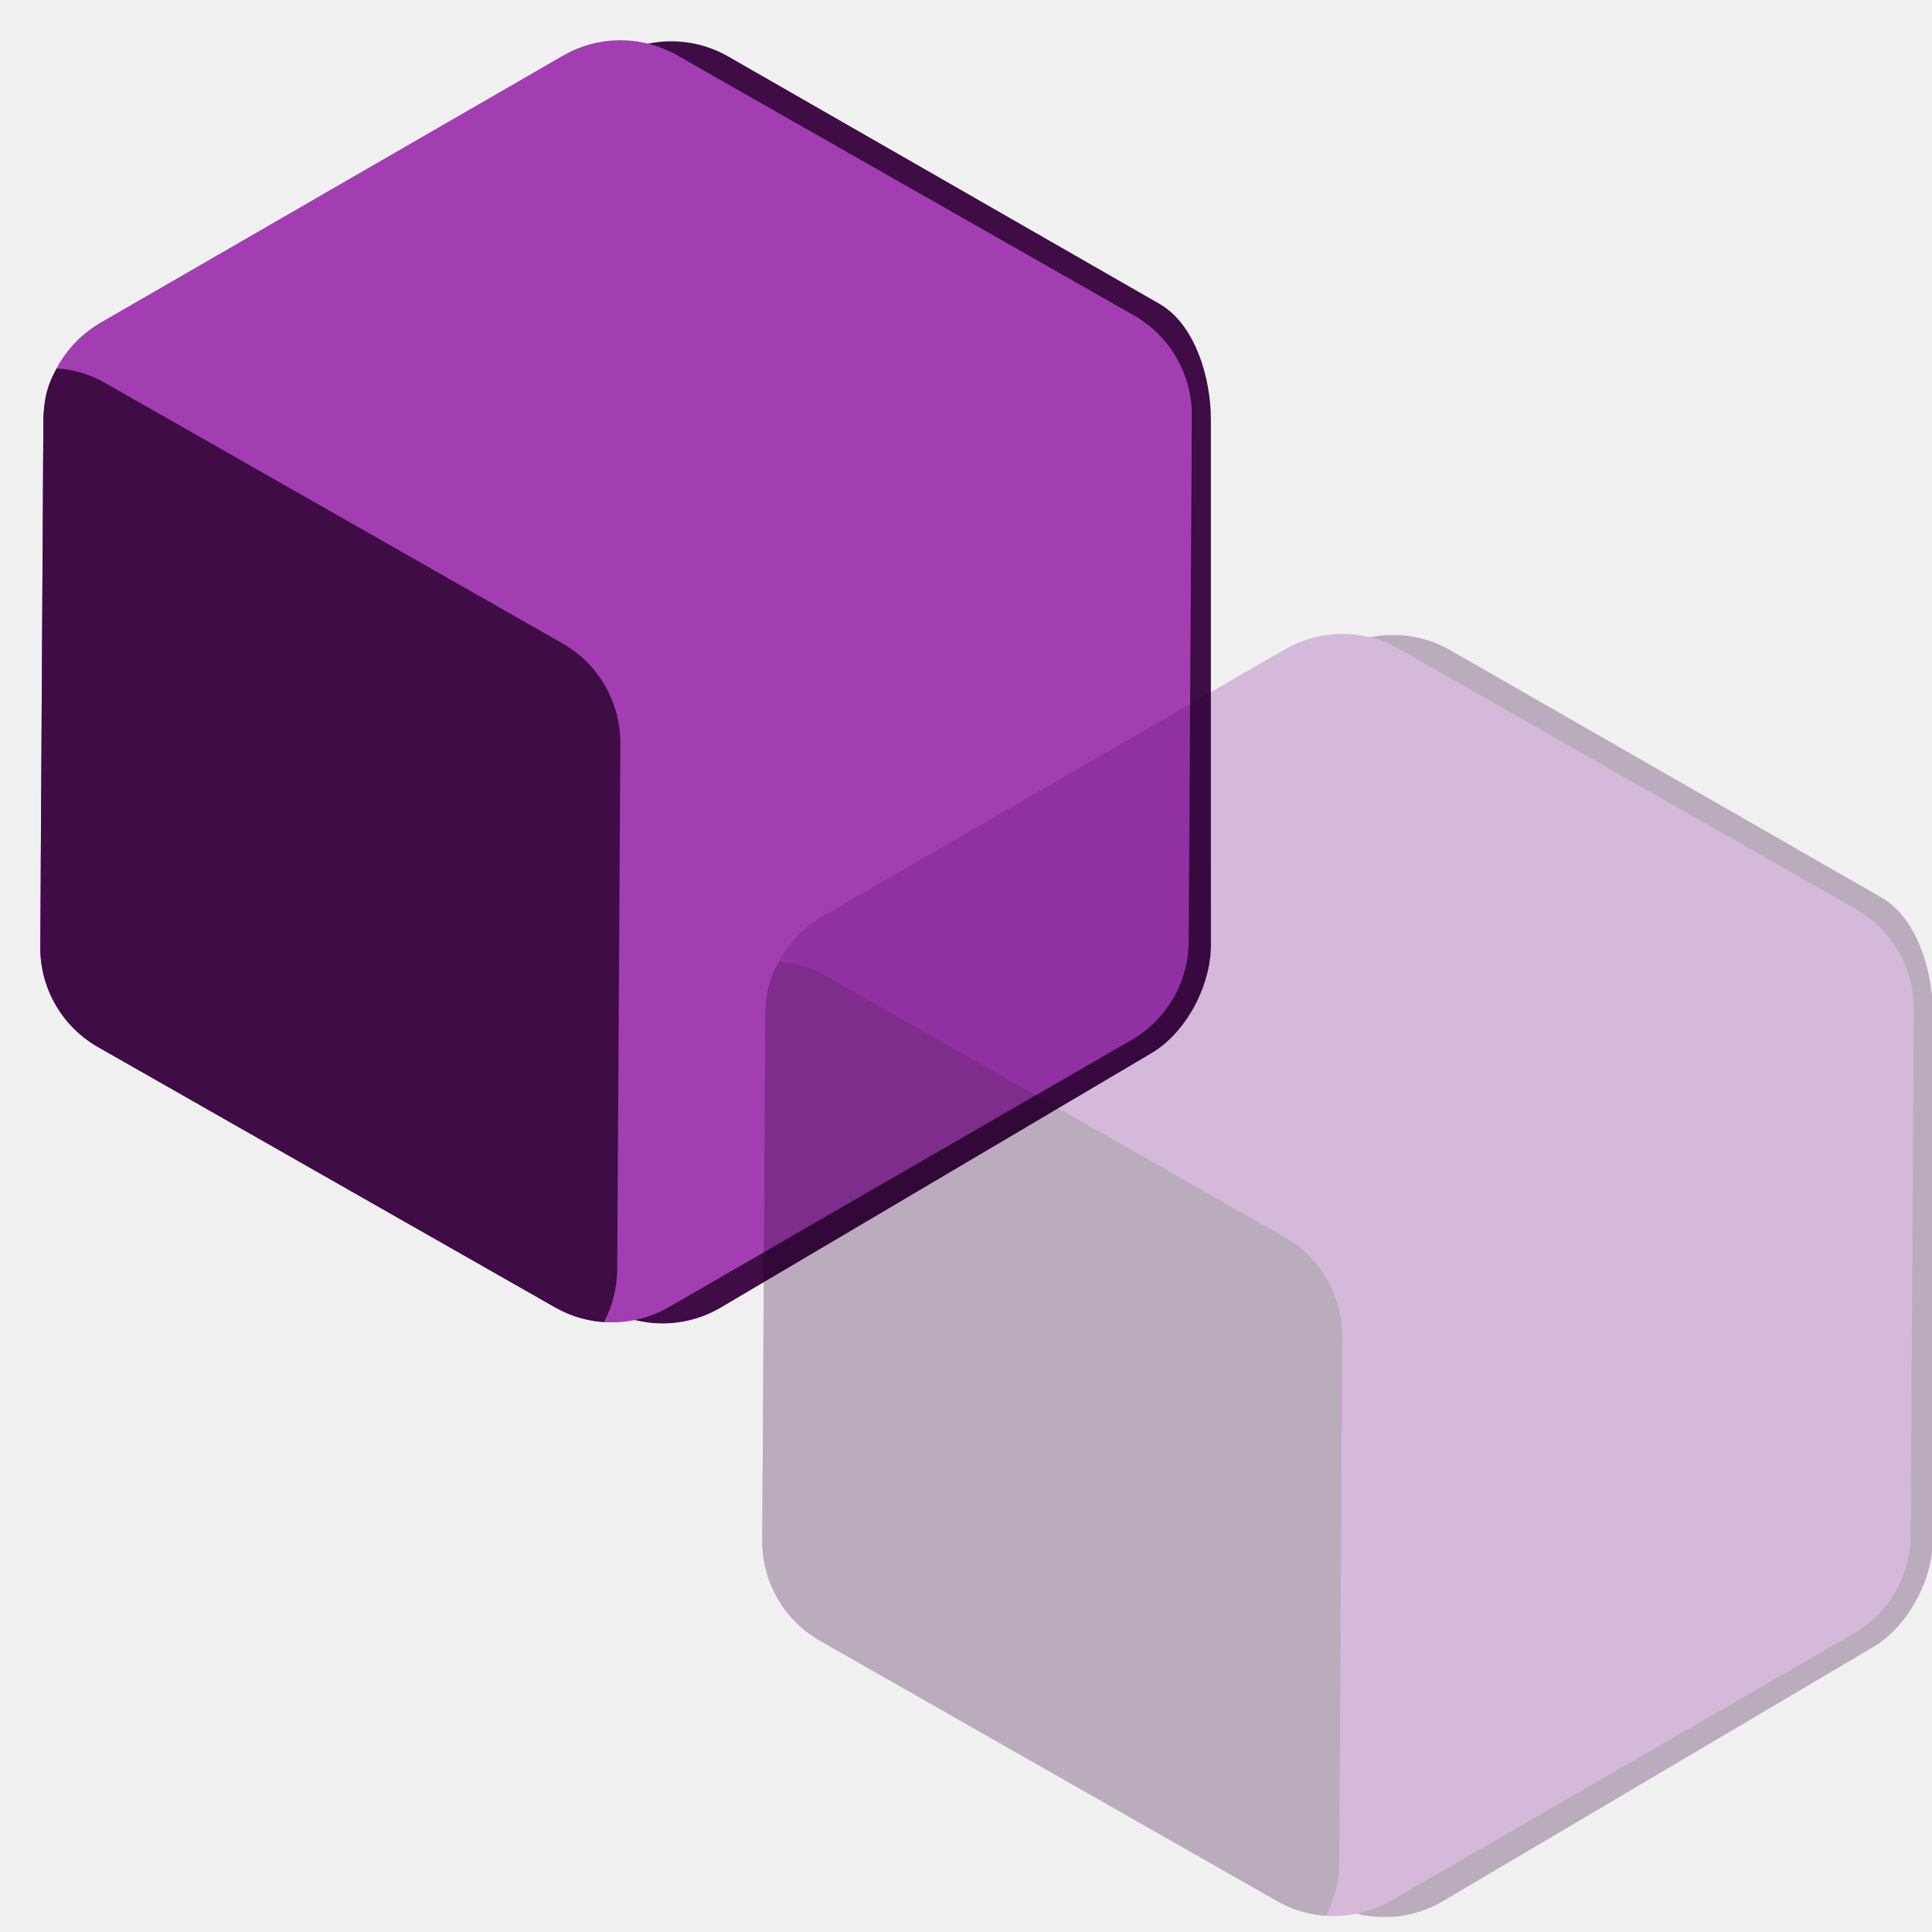
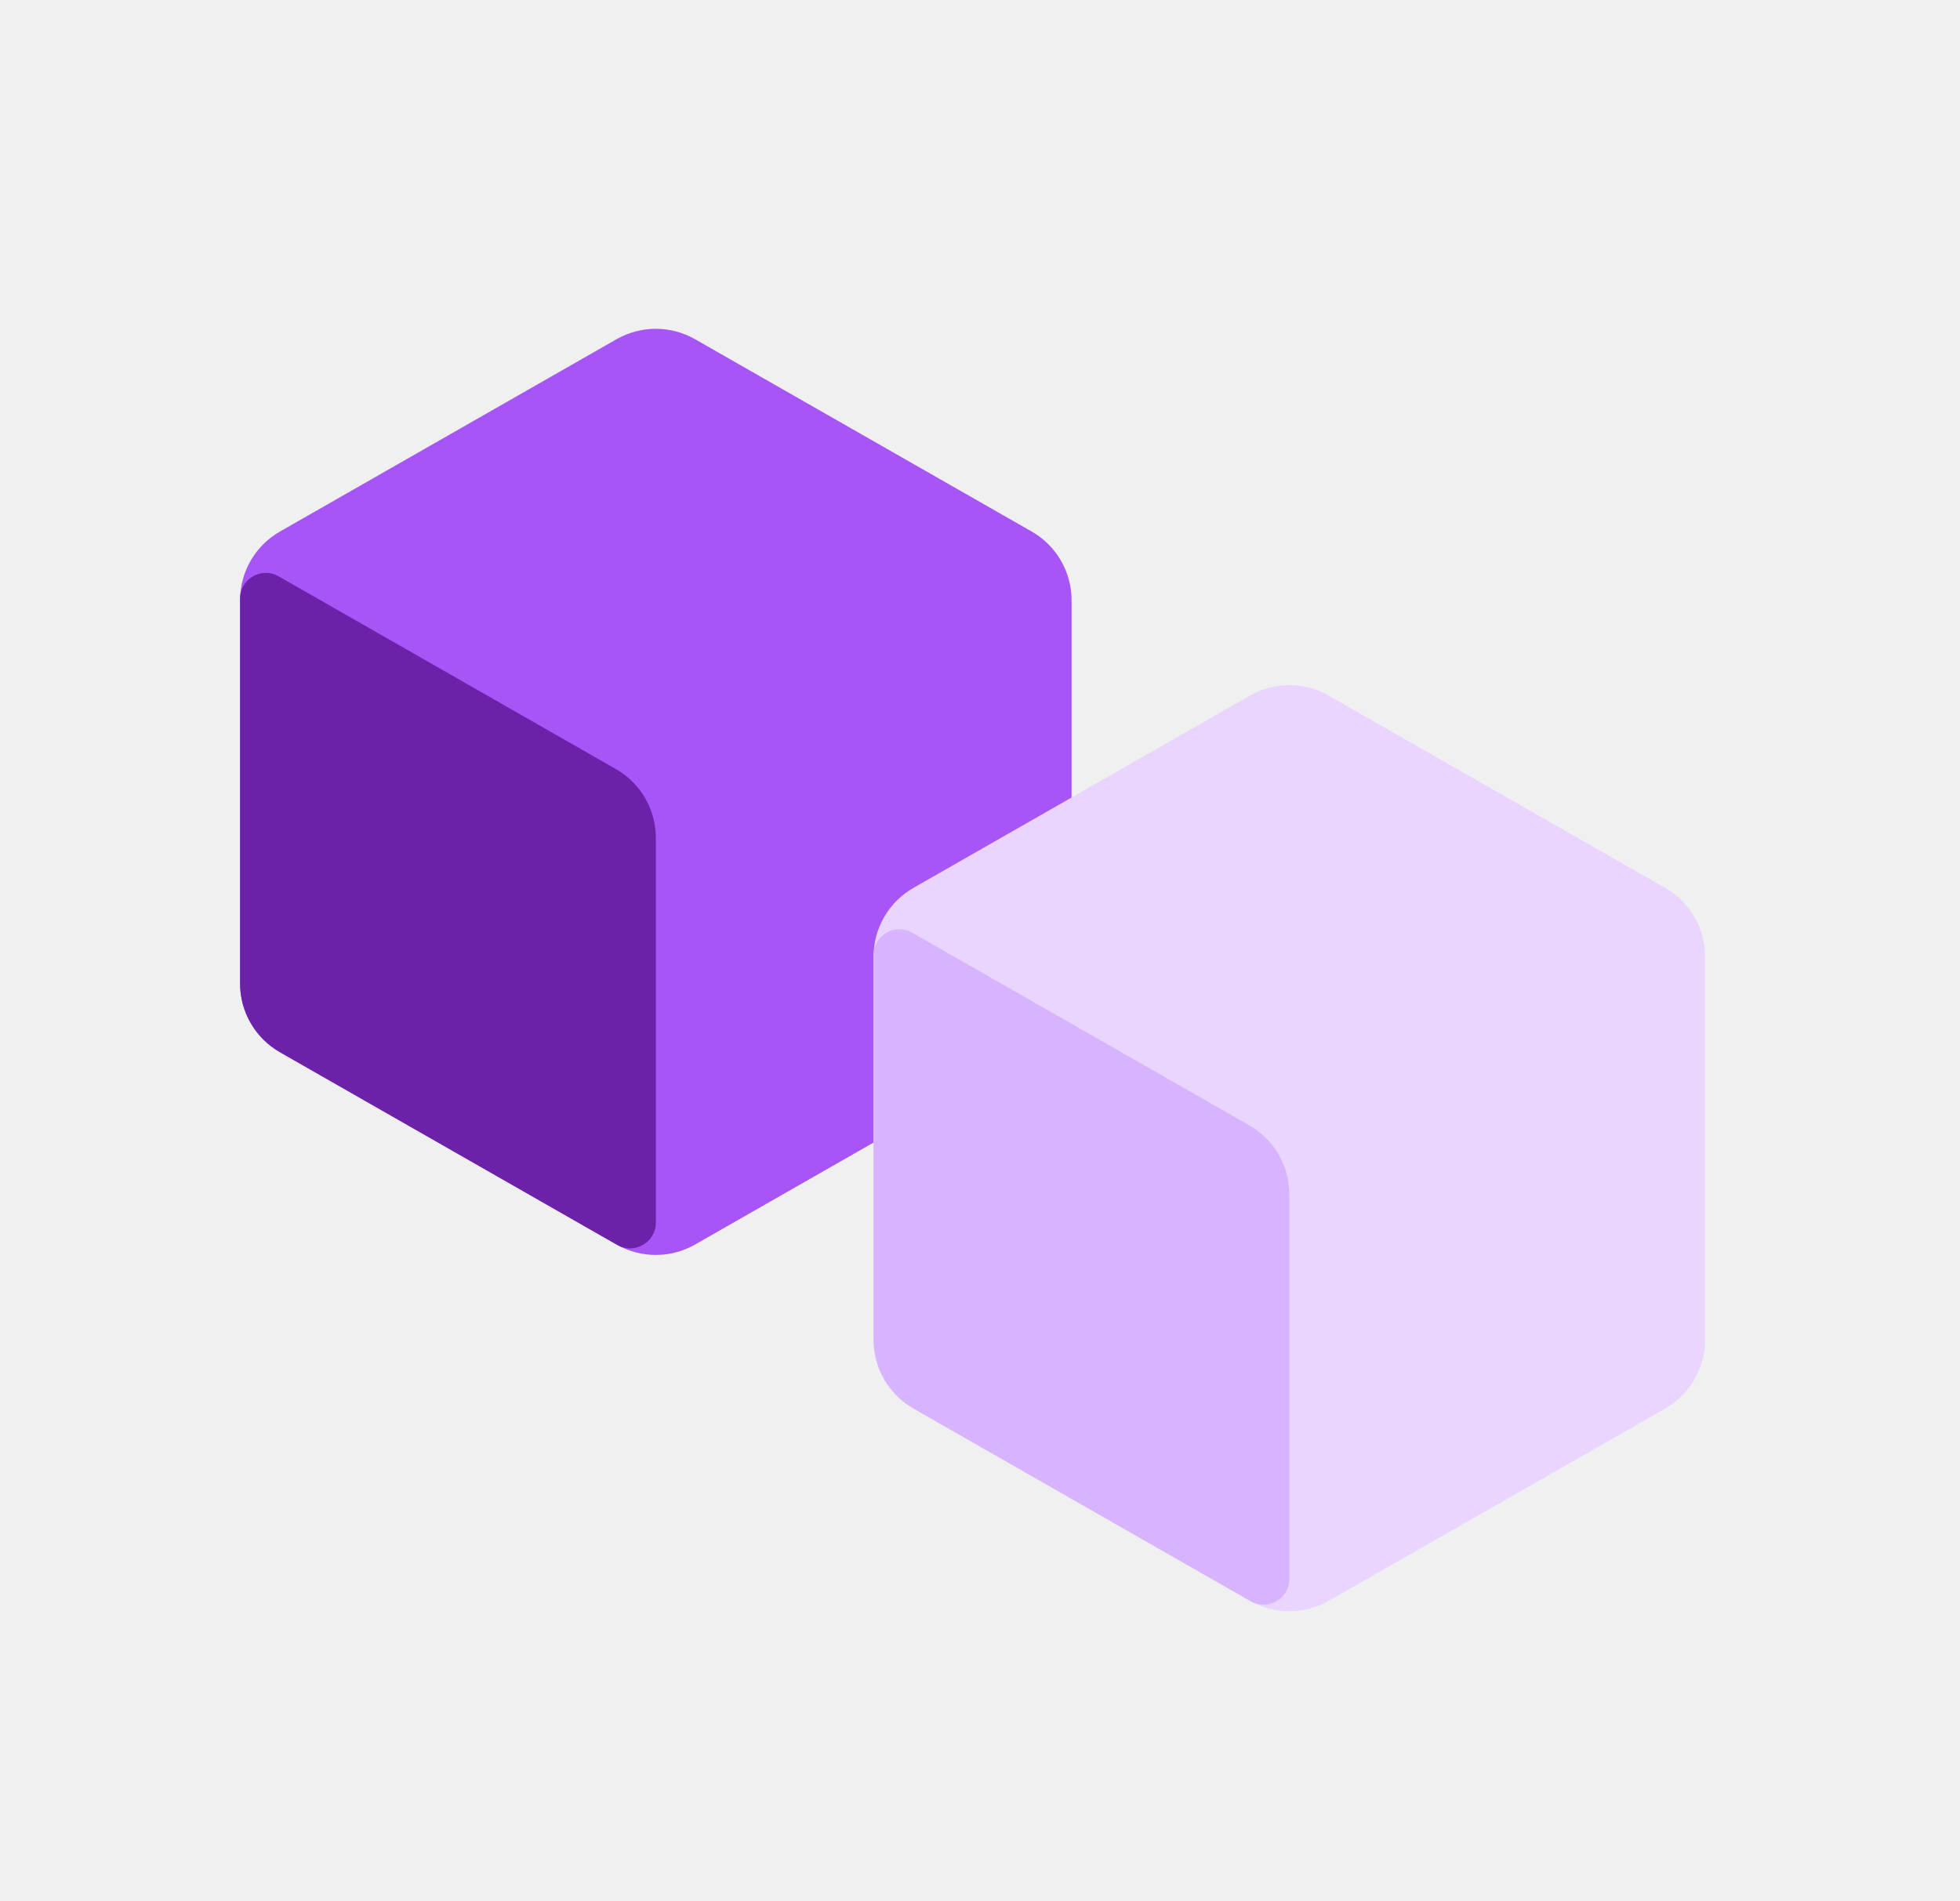
- <svg xmlns="http://www.w3.org/2000/svg" xmlns:xlink="http://www.w3.org/1999/xlink" width="48px" height="48px" viewBox="0 0 48 48" version="1.1">
-   <defs>
-     <polygon id="path-1" points="0 0.629 28.612 0.629 28.612 32.483 0 32.483" />
-     <polygon id="path-3" points="0.201 0.147 28.023 0.147 28.023 32 0.201 32" />
-   </defs>
-   <g id="Vector-Perfect-Template-VM" stroke="none" stroke-width="1" fill="none" fill-rule="evenodd">
-     <rect id="Rectangle" x="0" y="0" width="48" height="48" />
-     <g id="Toppy-Top" transform="translate(0.999751, 0.370676)">
-       <path d="M14.253,1.037 L8.509,4.353 L2.766,7.67 C2.328,7.923 1.973,8.282 1.728,8.704 C1.482,9.127 1.345,9.613 1.342,10.119 L1.303,16.649 L1.264,23.181 C1.261,23.695 1.397,24.191 1.646,24.621 C1.894,25.052 2.255,25.418 2.703,25.672 L8.378,28.904 L14.053,32.136 C14.493,32.386 14.982,32.511 15.471,32.509 C15.96,32.508 16.448,32.38 16.886,32.128 L22.234,28.97 L27.582,25.811 C28.02,25.559 28.394,25.141 28.66,24.658 C28.925,24.176 29.082,23.631 29.085,23.125 L29.084,16.595 L29.084,10.063 C29.086,9.549 28.99,8.954 28.781,8.425 C28.572,7.895 28.251,7.431 27.803,7.176 L22.445,4.102 L17.086,1.029 C16.647,0.778 16.157,0.654 15.669,0.656 C15.179,0.657 14.691,0.784 14.253,1.037" id="Shado" fill="#3F0C46" />
-       <g id="Top" transform="translate(0.000249, 0.258824)" />
-       <mask id="mask-2" fill="white">
-         <use xlink:href="#path-1" />
-       </mask>
-       <g id="Clip-4" />
-       <path d="M7.245,4.327 L1.502,7.644 C1.064,7.897 0.709,8.256 0.464,8.678 C0.218,9.101 0.081,9.587 0.078,10.093 L0.039,16.623 L-4.70482789e-05,23.155 C-0.003,23.669 0.133,24.165 0.382,24.595 C0.63,25.026 0.991,25.392 1.439,25.646 L7.114,28.878 L12.789,32.11 C13.229,32.36 13.718,32.485 14.207,32.483 C14.696,32.482 15.185,32.354 15.622,32.102 L21.366,28.785 L27.11,25.469 C27.548,25.216 27.902,24.857 28.148,24.434 C28.394,24.012 28.531,23.526 28.533,23.02 L28.572,16.489 L28.612,9.958 C28.614,9.444 28.478,8.948 28.23,8.517 C27.981,8.087 27.62,7.721 27.173,7.466 L21.497,4.235 L15.822,1.003 C15.383,0.752 14.893,0.628 14.405,0.629 C13.915,0.631 13.427,0.758 12.989,1.011 L7.245,4.327 Z" id="Fill-3" fill="#A23EB2" mask="url(#mask-2)" />
-       <path d="M0.419,8.784 C0.632,8.797 0.837,8.834 1.037,8.894 C1.237,8.956 1.431,9.041 1.623,9.15 L7.299,12.382 L12.974,15.614 C13.421,15.868 13.783,16.234 14.031,16.665 C14.28,17.095 14.416,17.591 14.413,18.105 L14.374,24.637 L14.335,31.167 C14.334,31.399 14.304,31.627 14.249,31.846 C14.193,32.065 14.112,32.276 14.008,32.474 L13.925,32.468 L13.841,32.46 C13.659,32.437 13.479,32.396 13.303,32.338 C13.127,32.279 12.955,32.203 12.79,32.109 L7.114,28.878 L1.439,25.645 C0.992,25.391 0.63,25.025 0.382,24.595 C0.133,24.165 -0.002,23.669 0.001,23.154 L0.04,16.623 L0.078,10.093 C0.08,9.84 0.102,9.616 0.154,9.403 C0.207,9.191 0.289,8.988 0.412,8.777 L0.416,8.78 L0.419,8.784 Z" id="Fill-6" fill="#3F0C46" mask="url(#mask-2)" />
-     </g>
-     <g id="Bottom" opacity="0.3" style="mix-blend-mode: multiply;" transform="translate(18, 15.6295)">
-       <g id="Shadow" transform="translate(2, 0)">
-         <mask id="mask-4" fill="white">
-           <use xlink:href="#path-3" />
-         </mask>
-         <g id="Clip-9" />
-         <path d="M13.191,0.528 L7.447,3.844 L1.704,7.161 C1.266,7.414 0.91,7.773 0.665,8.195 C0.419,8.618 0.282,9.104 0.28,9.61 L0.24,16.14 L0.201,22.672 C0.199,23.186 0.335,23.682 0.584,24.112 C0.832,24.543 1.192,24.909 1.641,25.163 L7.316,28.395 L12.991,31.627 C13.431,31.877 13.919,32.002 14.409,32 C14.898,31.999 15.386,31.871 15.823,31.619 L21.172,28.461 L26.52,25.302 C26.957,25.05 27.331,24.632 27.598,24.149 C27.863,23.667 28.02,23.122 28.023,22.616 L28.021,16.086 L28.021,9.554 C28.023,9.04 27.927,8.445 27.718,7.916 C27.509,7.386 27.189,6.922 26.741,6.667 L21.383,3.593 L16.023,0.52 C15.585,0.269 15.095,0.145 14.607,0.147 C14.117,0.148 13.629,0.275 13.191,0.528" id="Fill-8" fill="#3F0C46" mask="url(#mask-4)" />
-       </g>
-       <path d="M8.182,3.818 L2.439,7.135 C2.001,7.388 1.646,7.747 1.401,8.169 C1.155,8.592 1.018,9.078 1.015,9.584 L0.976,16.114 L0.937,22.646 C0.934,23.16 1.07,23.656 1.319,24.086 C1.567,24.517 1.928,24.883 2.376,25.137 L8.051,28.369 L13.726,31.601 C14.166,31.851 14.655,31.976 15.144,31.974 C15.633,31.973 16.122,31.845 16.559,31.593 L22.303,28.276 L28.047,24.96 C28.485,24.707 28.839,24.348 29.085,23.925 C29.331,23.503 29.468,23.017 29.47,22.511 L29.509,15.98 L29.549,9.449 C29.551,8.935 29.415,8.439 29.167,8.008 C28.918,7.578 28.557,7.212 28.11,6.957 L22.434,3.726 L16.759,0.494 C16.32,0.243 15.83,0.119 15.342,0.121 C14.852,0.122 14.364,0.249 13.926,0.502 L8.182,3.818 Z" id="Main" fill="#A23EB2" />
-       <path d="M1.356,8.275 C1.569,8.288 1.774,8.325 1.974,8.385 C2.174,8.447 2.368,8.532 2.56,8.641 L8.236,11.873 L13.911,15.105 C14.358,15.359 14.72,15.725 14.968,16.156 C15.217,16.586 15.353,17.082 15.35,17.596 L15.311,24.128 L15.272,30.658 C15.271,30.89 15.241,31.118 15.186,31.337 C15.13,31.556 15.049,31.767 14.945,31.965 L14.862,31.959 L14.778,31.951 C14.596,31.928 14.416,31.887 14.24,31.829 C14.064,31.77 13.892,31.694 13.727,31.6 L8.051,28.369 L2.376,25.136 C1.929,24.882 1.567,24.516 1.319,24.086 C1.07,23.656 0.935,23.16 0.938,22.645 L0.977,16.114 L1.015,9.584 C1.017,9.331 1.039,9.107 1.091,8.894 C1.144,8.682 1.226,8.479 1.349,8.268 L1.353,8.271 L1.356,8.275 Z" id="Side" fill="#3F0C46" />
-     </g>
-   </g>
+ <svg xmlns="http://www.w3.org/2000/svg" width="33" height="32" viewBox="0 0 33 32" fill="none">
+   <path d="M18.042 16.56V10.108C18.042 9.629 17.785 9.187 17.37 8.95L11.703 5.712C11.293 5.478 10.79 5.478 10.38 5.712L4.714 8.95C4.298 9.187 4.042 9.629 4.042 10.108V16.56C4.042 17.039 4.298 17.48 4.714 17.718L10.38 20.956C10.79 21.19 11.293 21.19 11.703 20.956L17.37 17.718C17.785 17.48 18.042 17.039 18.042 16.56Z" fill="#A855F7" />
+   <path d="M4.042 16.56C4.042 17.039 4.298 17.48 4.714 17.718L10.393 20.963C10.682 21.128 11.042 20.92 11.042 20.587V14.108C11.042 13.629 10.785 13.188 10.37 12.95L4.69 9.704C4.401 9.539 4.042 9.748 4.042 10.081V16.56Z" fill="#6B21A8" />
+   <path d="M28.708 22.56V16.108C28.708 15.629 28.451 15.188 28.036 14.95L22.369 11.712C21.959 11.478 21.456 11.478 21.046 11.712L15.38 14.95C14.964 15.188 14.708 15.629 14.708 16.108V22.56C14.708 23.039 14.964 23.48 15.38 23.718L21.046 26.956C21.456 27.19 21.959 27.19 22.369 26.956L28.036 23.718C28.451 23.48 28.708 23.039 28.708 22.56Z" fill="#E9D5FF" />
+   <path d="M14.708 22.56C14.708 23.039 14.964 23.48 15.38 23.718L21.059 26.963C21.348 27.128 21.708 26.92 21.708 26.587V20.108C21.708 19.629 21.451 19.188 21.036 18.95L15.356 15.704C15.067 15.539 14.708 15.748 14.708 16.081V22.56Z" fill="#D8B4FE" />
</svg>
